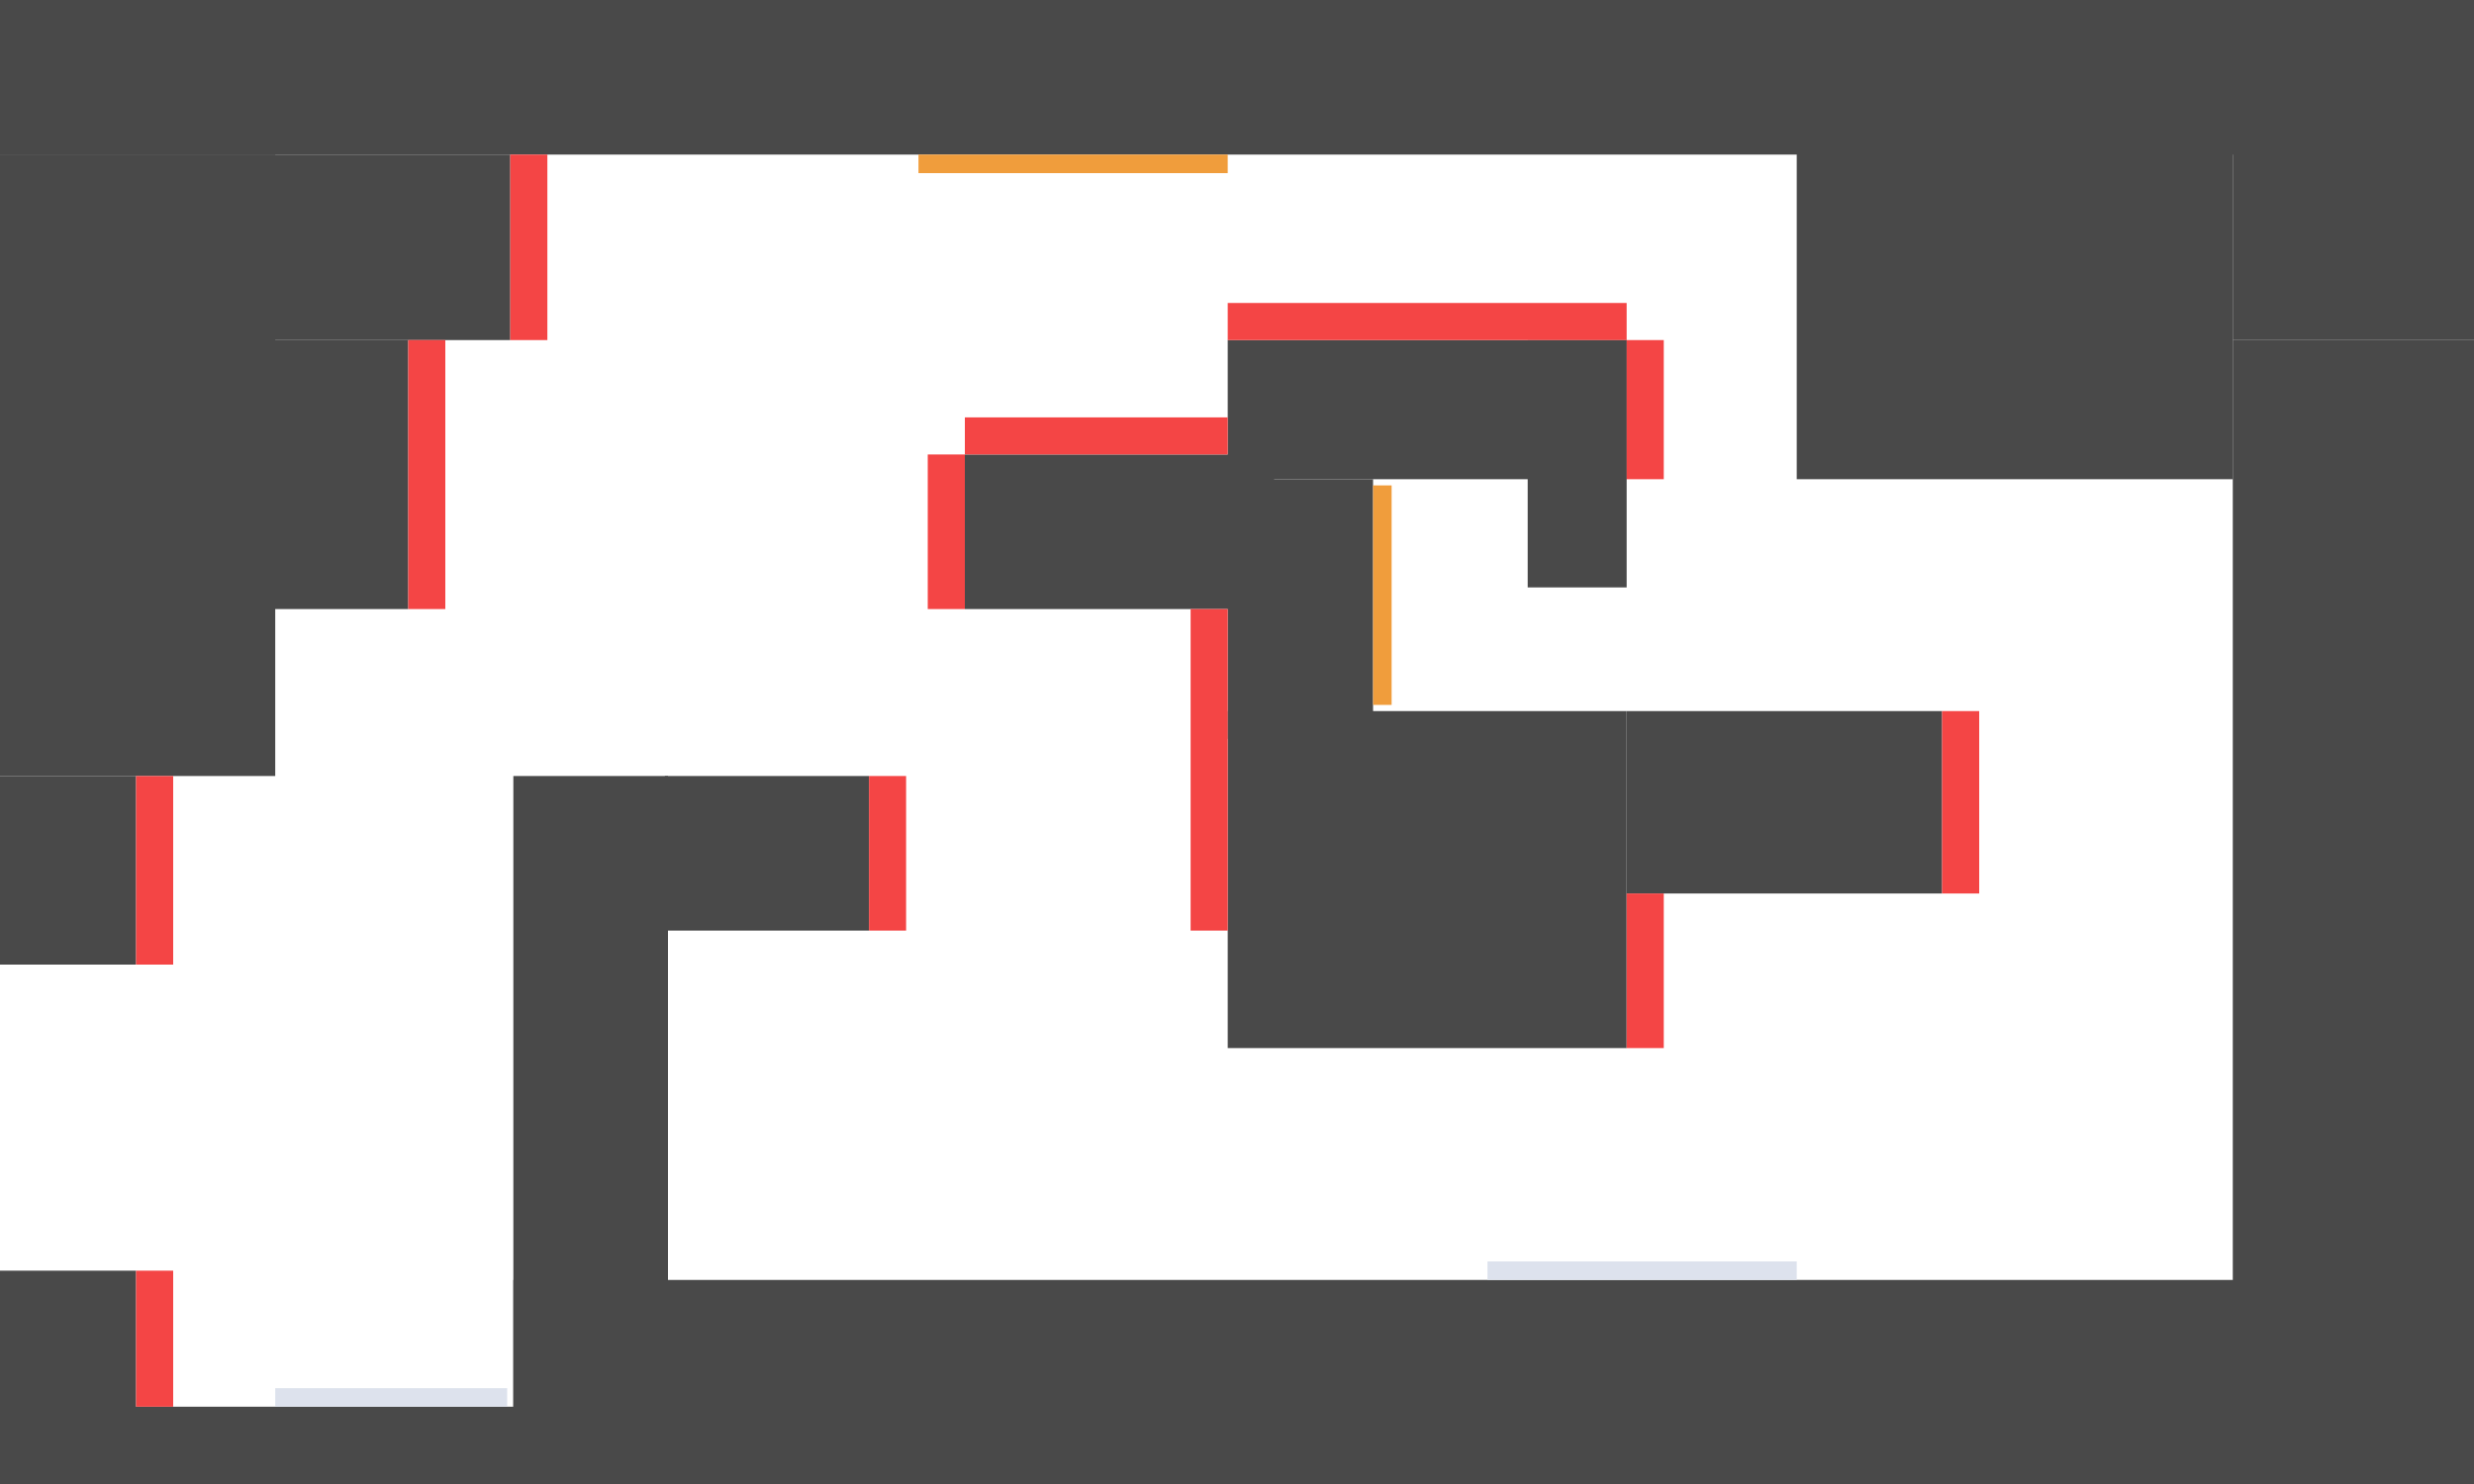
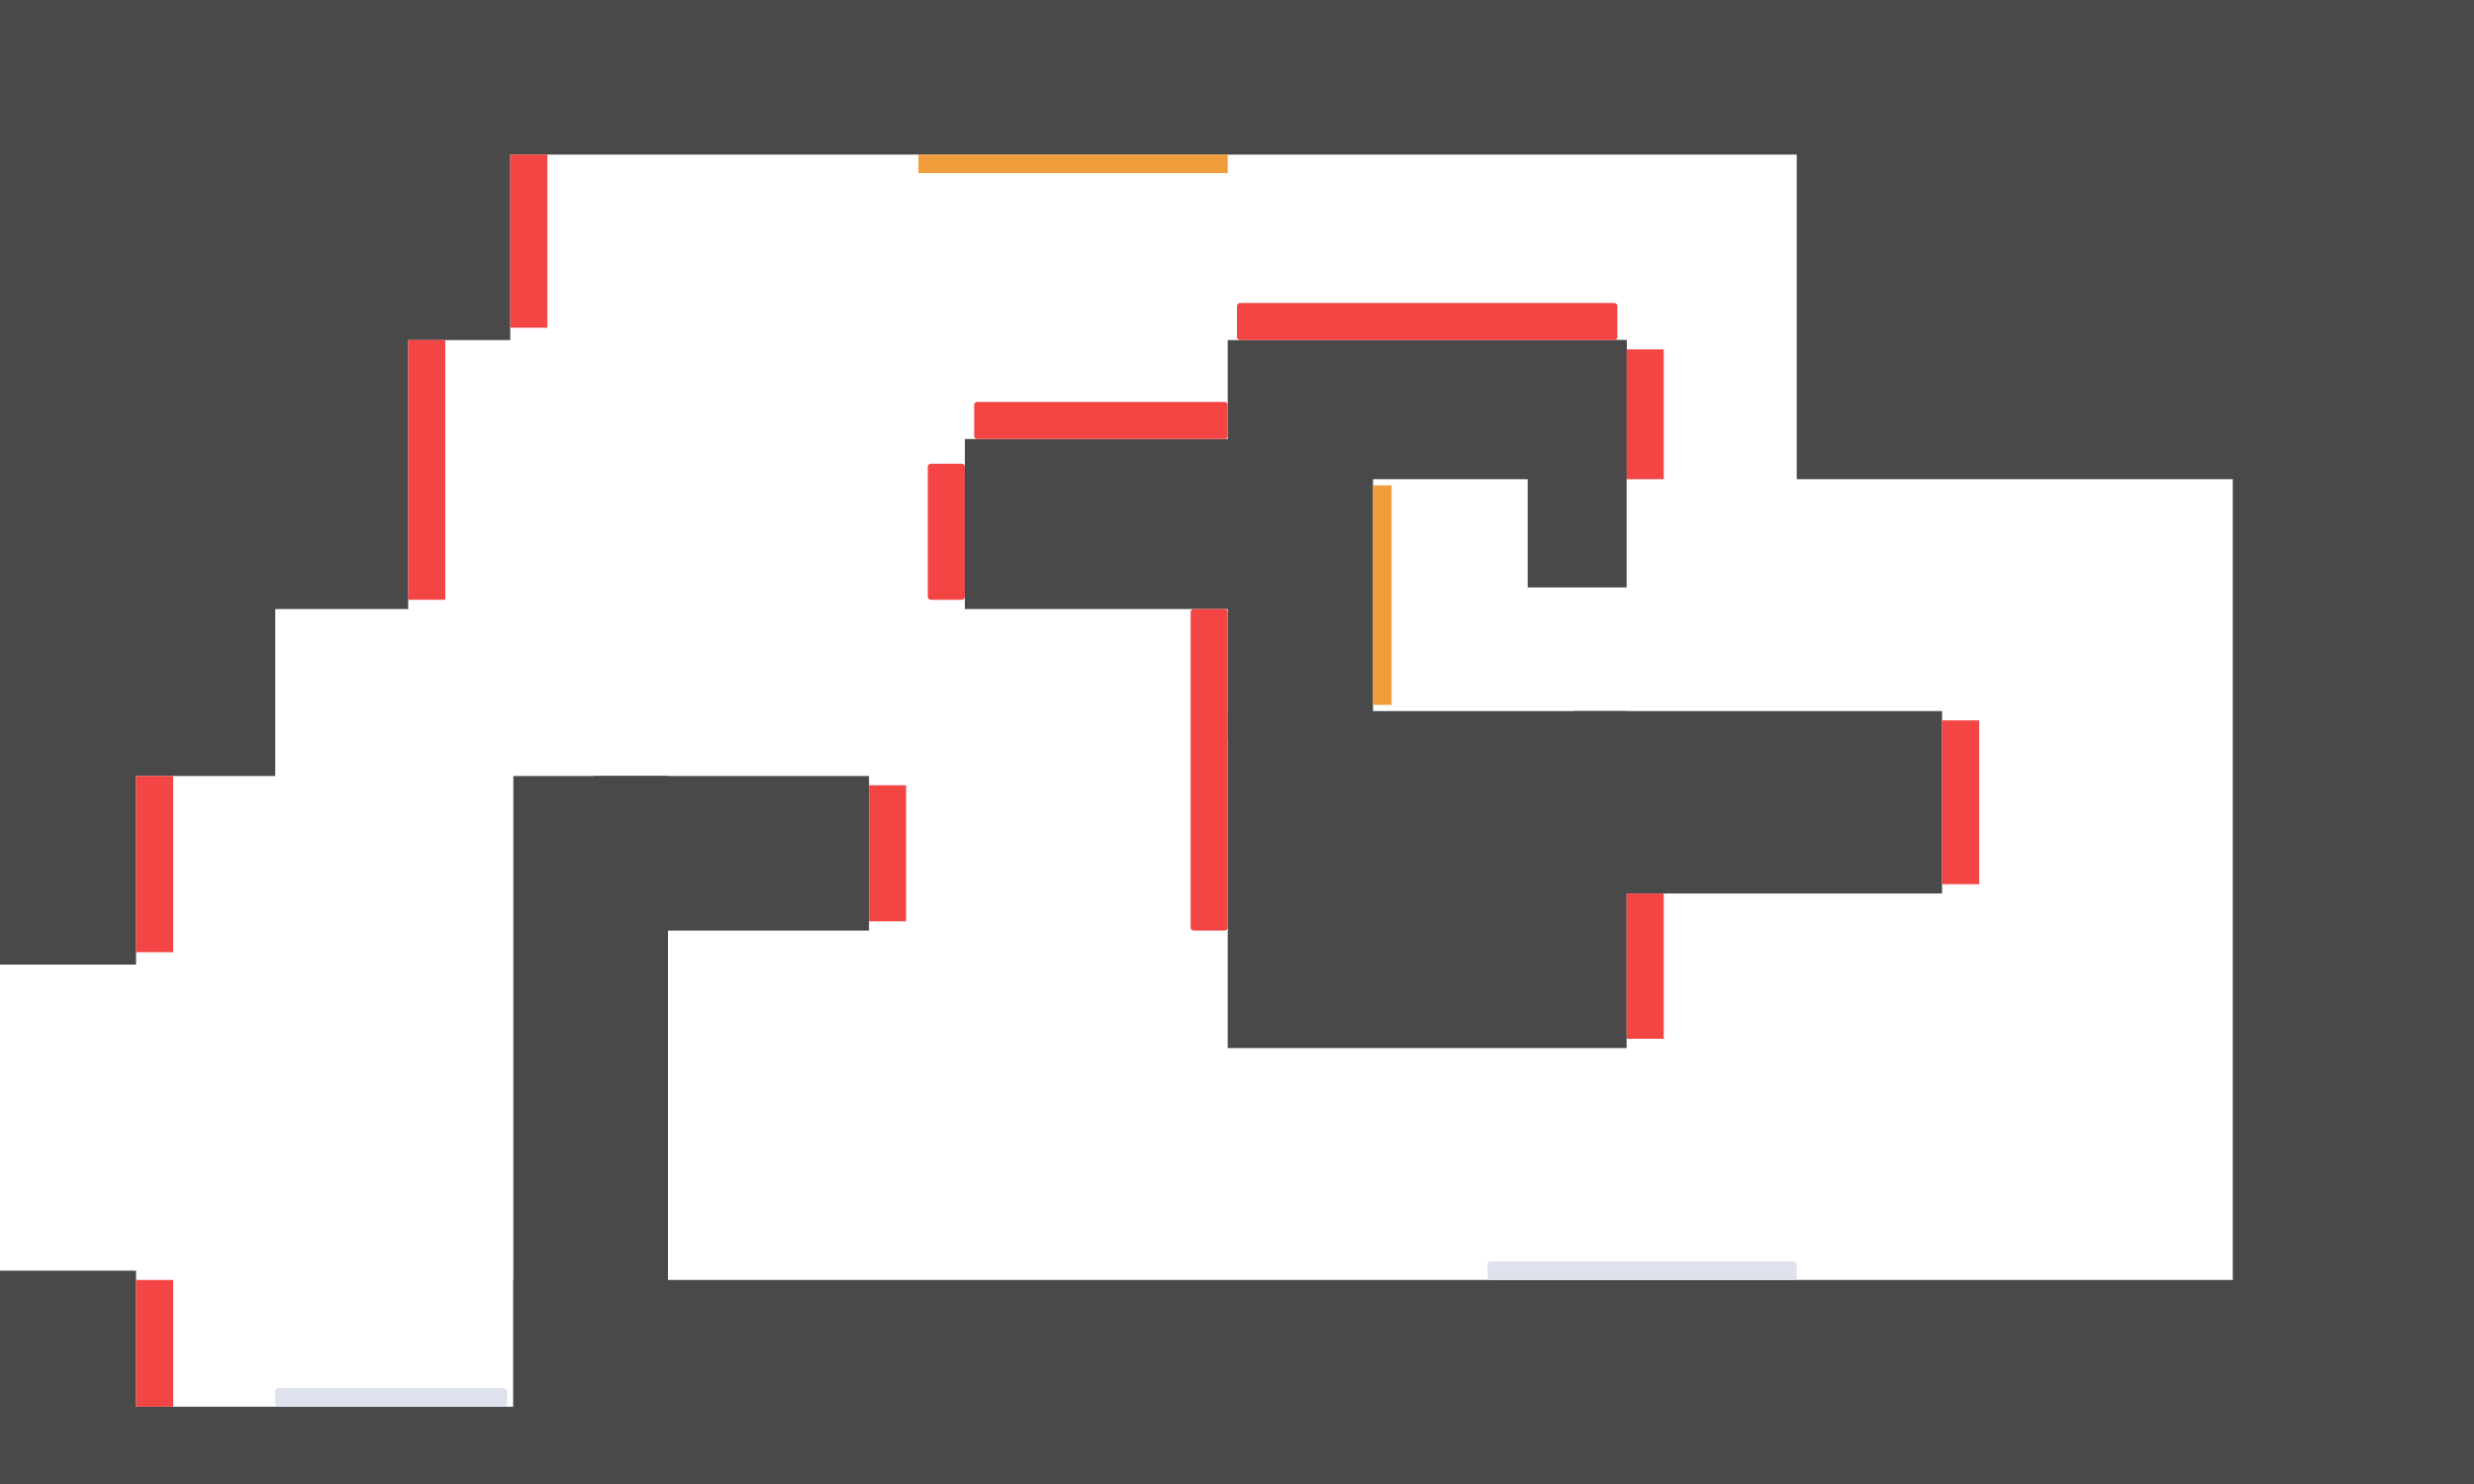
<svg xmlns="http://www.w3.org/2000/svg" width="800" height="480" viewBox="0 0 800 480" fill="none">
  <rect x="397" y="230" width="129" height="109" fill="#494949" />
-   <rect x="397" y="155" width="47" height="84" fill="#494949" />
+   <rect x="397" y="143" width="47" height="96" fill="#494949" />
  <rect x="397" y="110" width="129" height="45" fill="#494949" />
  <rect x="494" y="110" width="32" height="80" fill="#494949" />
-   <rect x="215" y="251" width="66" height="50" fill="#494949" />
-   <rect x="312" y="147" width="100" height="50" fill="#494949" />
-   <rect y="50" width="89" height="201" fill="#494949" />
-   <rect y="110" width="132" height="87" fill="#494949" />
-   <rect y="50" width="165" height="60" fill="#494949" />
+   <rect x="192" y="251" width="89" height="50" fill="#494949" />
+   <rect x="312" y="142" width="100" height="55" fill="#494949" />
+   <rect y="175" width="89" height="76" fill="#494949" />
+   <rect y="92" width="132" height="105" fill="#494949" />
+   <rect y="25" width="165" height="85" fill="#494949" />
  <rect x="166" y="251" width="50" height="229" fill="#494949" />
  <rect x="166" y="414" width="634" height="66" fill="#494949" />
-   <rect y="455" width="167" height="25" fill="#494949" />
+   <rect y="455" width="202" height="25" fill="#494949" />
  <rect y="411" width="44" height="69" fill="#494949" />
-   <rect y="251" width="44" height="61" fill="#494949" />
-   <rect x="581" y="40" width="141" height="115" fill="#494949" />
-   <rect x="526" y="230" width="102" height="59" fill="#494949" />
-   <rect x="722" y="40" width="78" height="70" fill="#494949" />
-   <rect x="722" y="110" width="78" height="370" fill="#494949" />
+   <rect y="201" width="44" height="111" fill="#494949" />
+   <rect x="581" y="36" width="148" height="119" fill="#494949" />
+   <rect x="509" y="230" width="119" height="59" fill="#494949" />
+   <rect x="722" y="25" width="78" height="455" fill="#494949" />
  <rect width="800" height="50" fill="#494949" />
-   <rect x="526" y="110" width="12" height="45" fill="#F44545" />
-   <rect x="628" y="230" width="12" height="59" fill="#F44545" />
-   <rect x="526" y="289" width="12" height="50" fill="#F44545" />
-   <rect x="165" y="50" width="12" height="60" fill="#F44545" />
-   <rect x="397" y="98" width="129" height="12" fill="#F44545" />
-   <rect x="312" y="135" width="85" height="12" fill="#F44545" />
-   <rect x="300" y="147" width="12" height="50" fill="#F44545" />
-   <rect x="132" y="110" width="12" height="87" fill="#F44545" />
-   <rect x="44" y="251" width="12" height="61" fill="#F44545" />
-   <rect x="44" y="411" width="12" height="44" fill="#F44545" />
-   <rect x="281" y="251" width="12" height="50" fill="#F44545" />
-   <rect x="385" y="197" width="12" height="104" fill="#F44545" />
+   <rect x="526" y="113" width="12" height="42" fill="#F44545" />
+   <rect x="628" y="233" width="12" height="53" fill="#F44545" />
+   <rect x="526" y="289" width="12" height="47" fill="#F44545" />
+   <rect x="165" y="50" width="12" height="56" fill="#F44545" />
+   <rect x="400" y="98" width="123" height="12" rx="1" fill="#F44545" />
+   <rect x="315" y="130" width="82" height="12" rx="1" fill="#F44545" />
+   <rect x="300" y="150" width="12" height="44" rx="1" fill="#F44545" />
+   <rect x="132" y="110" width="12" height="84" fill="#F44545" />
+   <rect x="44" y="251" width="12" height="57" fill="#F44545" />
+   <rect x="44" y="414" width="12" height="41" fill="#F44545" />
+   <rect x="281" y="254" width="12" height="44" fill="#F44545" />
+   <rect x="385" y="197" width="12" height="104" rx="1" fill="#F44545" />
  <rect x="297" y="50" width="100" height="6" fill="#F09D3C" />
  <rect x="444" y="157" width="6" height="71" fill="#F09D3C" />
-   <rect x="481" y="408" width="100" height="6" fill="#DDE2ED" />
-   <rect x="89" y="449" width="75" height="6" fill="#DDE2ED" />
+   <rect x="481" y="408" width="100" height="6" rx="1" fill="#DDE2ED" />
+   <rect x="89" y="449" width="75" height="6" rx="1" fill="#DDE2ED" />
</svg>
